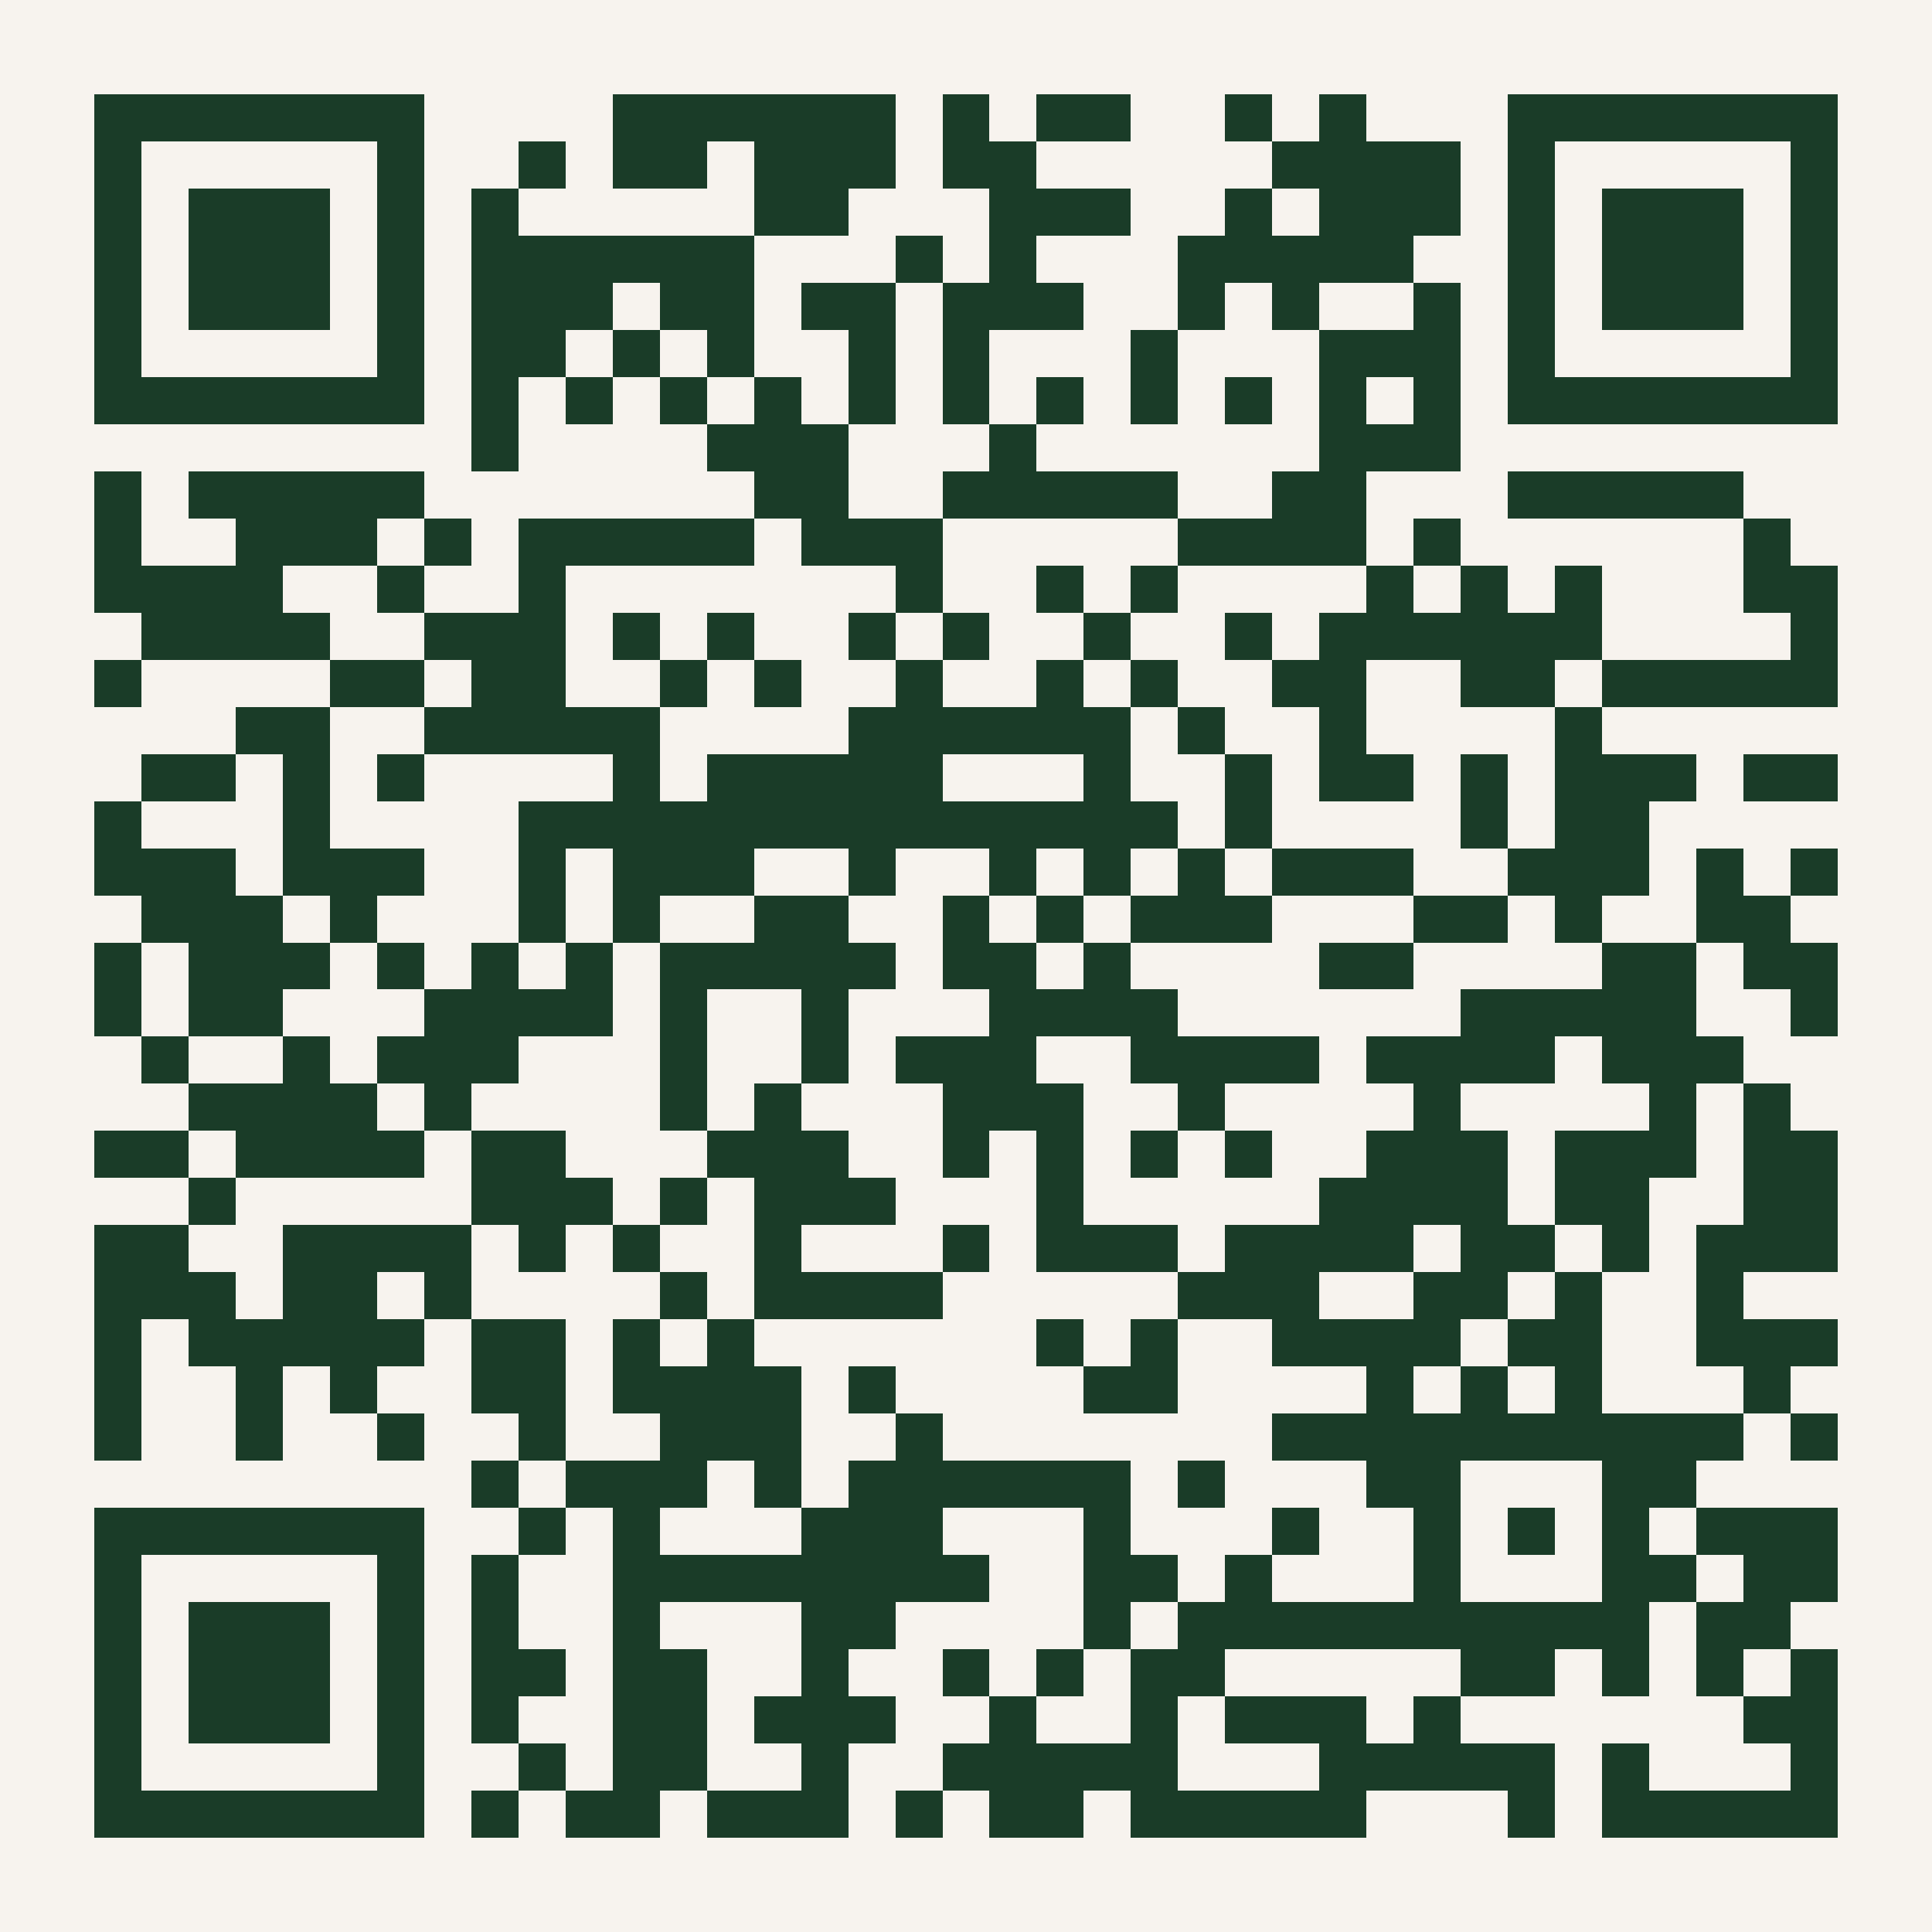
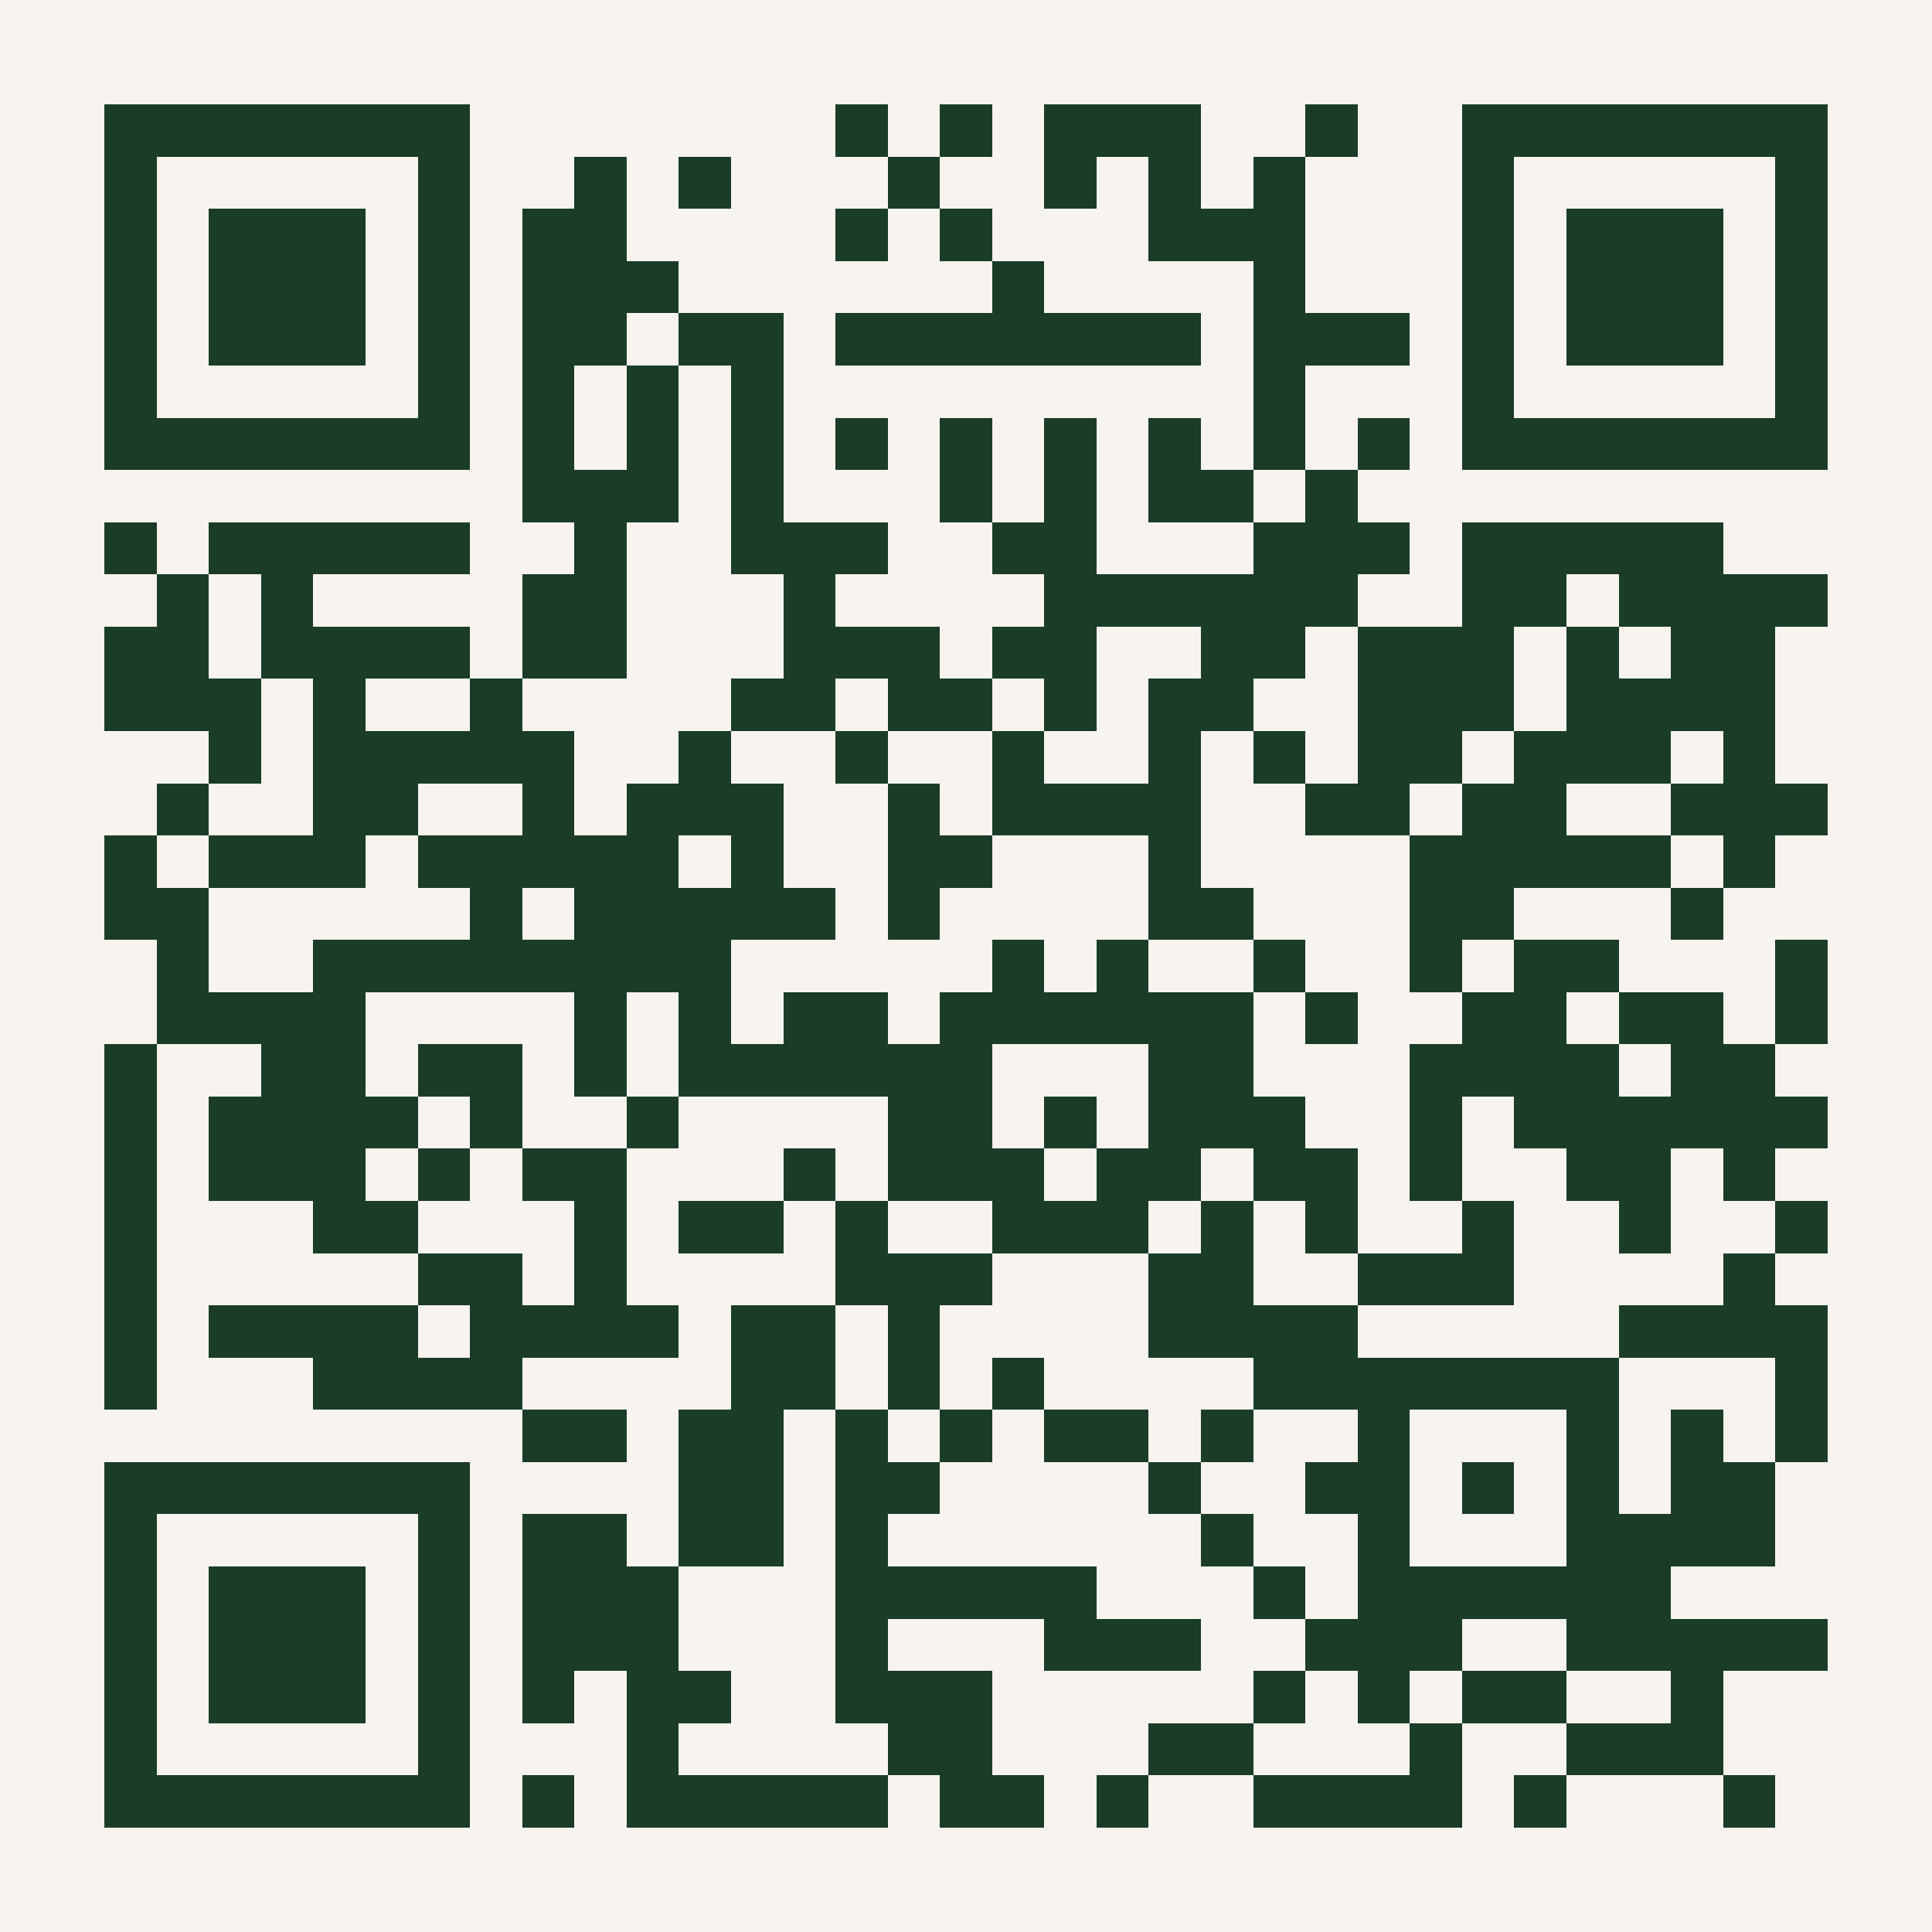
- <svg xmlns="http://www.w3.org/2000/svg" width="300" height="300" viewBox="0 0 41 41" shape-rendering="crispEdges">
-   <path fill="#f7f3ee" d="M0 0h41v41H0z" />
-   <path stroke="#1a3c28" d="M2 2.5h7m4 0h6m1 0h1m1 0h2m2 0h1m1 0h1m3 0h7M2 3.5h1m5 0h1m2 0h1m1 0h2m1 0h3m1 0h2m5 0h4m1 0h1m5 0h1M2 4.5h1m1 0h3m1 0h1m1 0h1m5 0h2m3 0h3m2 0h1m1 0h3m1 0h1m1 0h3m1 0h1M2 5.5h1m1 0h3m1 0h1m1 0h6m3 0h1m1 0h1m3 0h5m2 0h1m1 0h3m1 0h1M2 6.5h1m1 0h3m1 0h1m1 0h3m1 0h2m1 0h2m1 0h3m2 0h1m1 0h1m2 0h1m1 0h1m1 0h3m1 0h1M2 7.5h1m5 0h1m1 0h2m1 0h1m1 0h1m2 0h1m1 0h1m3 0h1m3 0h3m1 0h1m5 0h1M2 8.5h7m1 0h1m1 0h1m1 0h1m1 0h1m1 0h1m1 0h1m1 0h1m1 0h1m1 0h1m1 0h1m1 0h1m1 0h7M10 9.5h1m4 0h3m3 0h1m6 0h3M2 10.5h1m1 0h5m7 0h2m2 0h5m2 0h2m3 0h5M2 11.5h1m2 0h3m1 0h1m1 0h5m1 0h3m5 0h4m1 0h1m6 0h1M2 12.5h4m2 0h1m2 0h1m7 0h1m2 0h1m1 0h1m4 0h1m1 0h1m1 0h1m3 0h2M3 13.5h4m2 0h3m1 0h1m1 0h1m2 0h1m1 0h1m2 0h1m2 0h1m1 0h6m4 0h1M2 14.5h1m4 0h2m1 0h2m2 0h1m1 0h1m2 0h1m2 0h1m1 0h1m2 0h2m2 0h2m1 0h5M5 15.5h2m2 0h5m4 0h6m1 0h1m2 0h1m4 0h1M3 16.5h2m1 0h1m1 0h1m4 0h1m1 0h5m3 0h1m2 0h1m1 0h2m1 0h1m1 0h3m1 0h2M2 17.5h1m3 0h1m4 0h14m1 0h1m4 0h1m1 0h2M2 18.5h3m1 0h3m2 0h1m1 0h3m2 0h1m2 0h1m1 0h1m1 0h1m1 0h3m2 0h3m1 0h1m1 0h1M3 19.5h3m1 0h1m3 0h1m1 0h1m2 0h2m2 0h1m1 0h1m1 0h3m3 0h2m1 0h1m2 0h2M2 20.5h1m1 0h3m1 0h1m1 0h1m1 0h1m1 0h5m1 0h2m1 0h1m4 0h2m4 0h2m1 0h2M2 21.5h1m1 0h2m3 0h4m1 0h1m2 0h1m3 0h4m6 0h5m2 0h1M3 22.5h1m2 0h1m1 0h3m3 0h1m2 0h1m1 0h3m2 0h4m1 0h4m1 0h3M4 23.5h4m1 0h1m4 0h1m1 0h1m3 0h3m2 0h1m4 0h1m4 0h1m1 0h1M2 24.5h2m1 0h4m1 0h2m3 0h3m2 0h1m1 0h1m1 0h1m1 0h1m2 0h3m1 0h3m1 0h2M4 25.5h1m5 0h3m1 0h1m1 0h3m3 0h1m5 0h4m1 0h2m2 0h2M2 26.5h2m2 0h4m1 0h1m1 0h1m2 0h1m3 0h1m1 0h3m1 0h4m1 0h2m1 0h1m1 0h3M2 27.5h3m1 0h2m1 0h1m4 0h1m1 0h4m5 0h3m2 0h2m1 0h1m2 0h1M2 28.5h1m1 0h5m1 0h2m1 0h1m1 0h1m6 0h1m1 0h1m2 0h4m1 0h2m2 0h3M2 29.5h1m2 0h1m1 0h1m2 0h2m1 0h4m1 0h1m4 0h2m4 0h1m1 0h1m1 0h1m3 0h1M2 30.5h1m2 0h1m2 0h1m2 0h1m2 0h3m2 0h1m7 0h10m1 0h1M10 31.5h1m1 0h3m1 0h1m1 0h6m1 0h1m3 0h2m3 0h2M2 32.5h7m2 0h1m1 0h1m3 0h3m3 0h1m3 0h1m2 0h1m1 0h1m1 0h1m1 0h3M2 33.5h1m5 0h1m1 0h1m2 0h8m2 0h2m1 0h1m3 0h1m3 0h2m1 0h2M2 34.5h1m1 0h3m1 0h1m1 0h1m2 0h1m3 0h2m4 0h1m1 0h10m1 0h2M2 35.5h1m1 0h3m1 0h1m1 0h2m1 0h2m2 0h1m2 0h1m1 0h1m1 0h2m5 0h2m1 0h1m1 0h1m1 0h1M2 36.5h1m1 0h3m1 0h1m1 0h1m2 0h2m1 0h3m2 0h1m2 0h1m1 0h3m1 0h1m6 0h2M2 37.5h1m5 0h1m2 0h1m1 0h2m2 0h1m2 0h5m3 0h5m1 0h1m3 0h1M2 38.5h7m1 0h1m1 0h2m1 0h3m1 0h1m1 0h2m1 0h5m3 0h1m1 0h5" />
+ <svg xmlns="http://www.w3.org/2000/svg" width="300" height="300" viewBox="0 0 37 37" shape-rendering="crispEdges">
+   <path fill="#f7f3ee" d="M0 0h37v37H0z" />
+   <path stroke="#1a3c28" d="M2 2.5h7m7 0h1m1 0h1m1 0h3m2 0h1m2 0h7M2 3.5h1m5 0h1m2 0h1m1 0h1m3 0h1m2 0h1m1 0h1m1 0h1m3 0h1m5 0h1M2 4.5h1m1 0h3m1 0h1m1 0h2m4 0h1m1 0h1m3 0h3m3 0h1m1 0h3m1 0h1M2 5.5h1m1 0h3m1 0h1m1 0h3m6 0h1m4 0h1m3 0h1m1 0h3m1 0h1M2 6.5h1m1 0h3m1 0h1m1 0h2m1 0h2m1 0h7m1 0h3m1 0h1m1 0h3m1 0h1M2 7.5h1m5 0h1m1 0h1m1 0h1m1 0h1m9 0h1m3 0h1m5 0h1M2 8.5h7m1 0h1m1 0h1m1 0h1m1 0h1m1 0h1m1 0h1m1 0h1m1 0h1m1 0h1m1 0h7M10 9.5h3m1 0h1m3 0h1m1 0h1m1 0h2m1 0h1M2 10.5h1m1 0h5m2 0h1m2 0h3m2 0h2m3 0h3m1 0h5M3 11.5h1m1 0h1m4 0h2m3 0h1m4 0h6m2 0h2m1 0h4M2 12.5h2m1 0h4m1 0h2m3 0h3m1 0h2m2 0h2m1 0h3m1 0h1m1 0h2M2 13.5h3m1 0h1m2 0h1m4 0h2m1 0h2m1 0h1m1 0h2m2 0h3m1 0h4M4 14.5h1m1 0h5m2 0h1m2 0h1m2 0h1m2 0h1m1 0h1m1 0h2m1 0h3m1 0h1M3 15.5h1m2 0h2m2 0h1m1 0h3m2 0h1m1 0h4m2 0h2m1 0h2m2 0h3M2 16.5h1m1 0h3m1 0h5m1 0h1m2 0h2m3 0h1m4 0h5m1 0h1M2 17.5h2m5 0h1m1 0h5m1 0h1m4 0h2m3 0h2m3 0h1M3 18.5h1m2 0h8m5 0h1m1 0h1m2 0h1m2 0h1m1 0h2m3 0h1M3 19.5h4m4 0h1m1 0h1m1 0h2m1 0h6m1 0h1m2 0h2m1 0h2m1 0h1M2 20.5h1m2 0h2m1 0h2m1 0h1m1 0h6m3 0h2m3 0h4m1 0h2M2 21.5h1m1 0h4m1 0h1m2 0h1m4 0h2m1 0h1m1 0h3m2 0h1m1 0h6M2 22.5h1m1 0h3m1 0h1m1 0h2m3 0h1m1 0h3m1 0h2m1 0h2m1 0h1m2 0h2m1 0h1M2 23.5h1m3 0h2m3 0h1m1 0h2m1 0h1m2 0h3m1 0h1m1 0h1m2 0h1m2 0h1m2 0h1M2 24.5h1m5 0h2m1 0h1m4 0h3m3 0h2m2 0h3m4 0h1M2 25.5h1m1 0h4m1 0h4m1 0h2m1 0h1m4 0h4m5 0h4M2 26.5h1m3 0h4m4 0h2m1 0h1m1 0h1m4 0h7m3 0h1M10 27.5h2m1 0h2m1 0h1m1 0h1m1 0h2m1 0h1m2 0h1m3 0h1m1 0h1m1 0h1M2 28.5h7m4 0h2m1 0h2m4 0h1m2 0h2m1 0h1m1 0h1m1 0h2M2 29.5h1m5 0h1m1 0h2m1 0h2m1 0h1m6 0h1m2 0h1m3 0h4M2 30.5h1m1 0h3m1 0h1m1 0h3m3 0h5m3 0h1m1 0h6M2 31.5h1m1 0h3m1 0h1m1 0h3m3 0h1m3 0h3m2 0h3m2 0h5M2 32.5h1m1 0h3m1 0h1m1 0h1m1 0h2m2 0h3m5 0h1m1 0h1m1 0h2m2 0h1M2 33.5h1m5 0h1m3 0h1m4 0h2m3 0h2m3 0h1m2 0h3M2 34.5h7m1 0h1m1 0h5m1 0h2m1 0h1m2 0h4m1 0h1m3 0h1" />
</svg>
